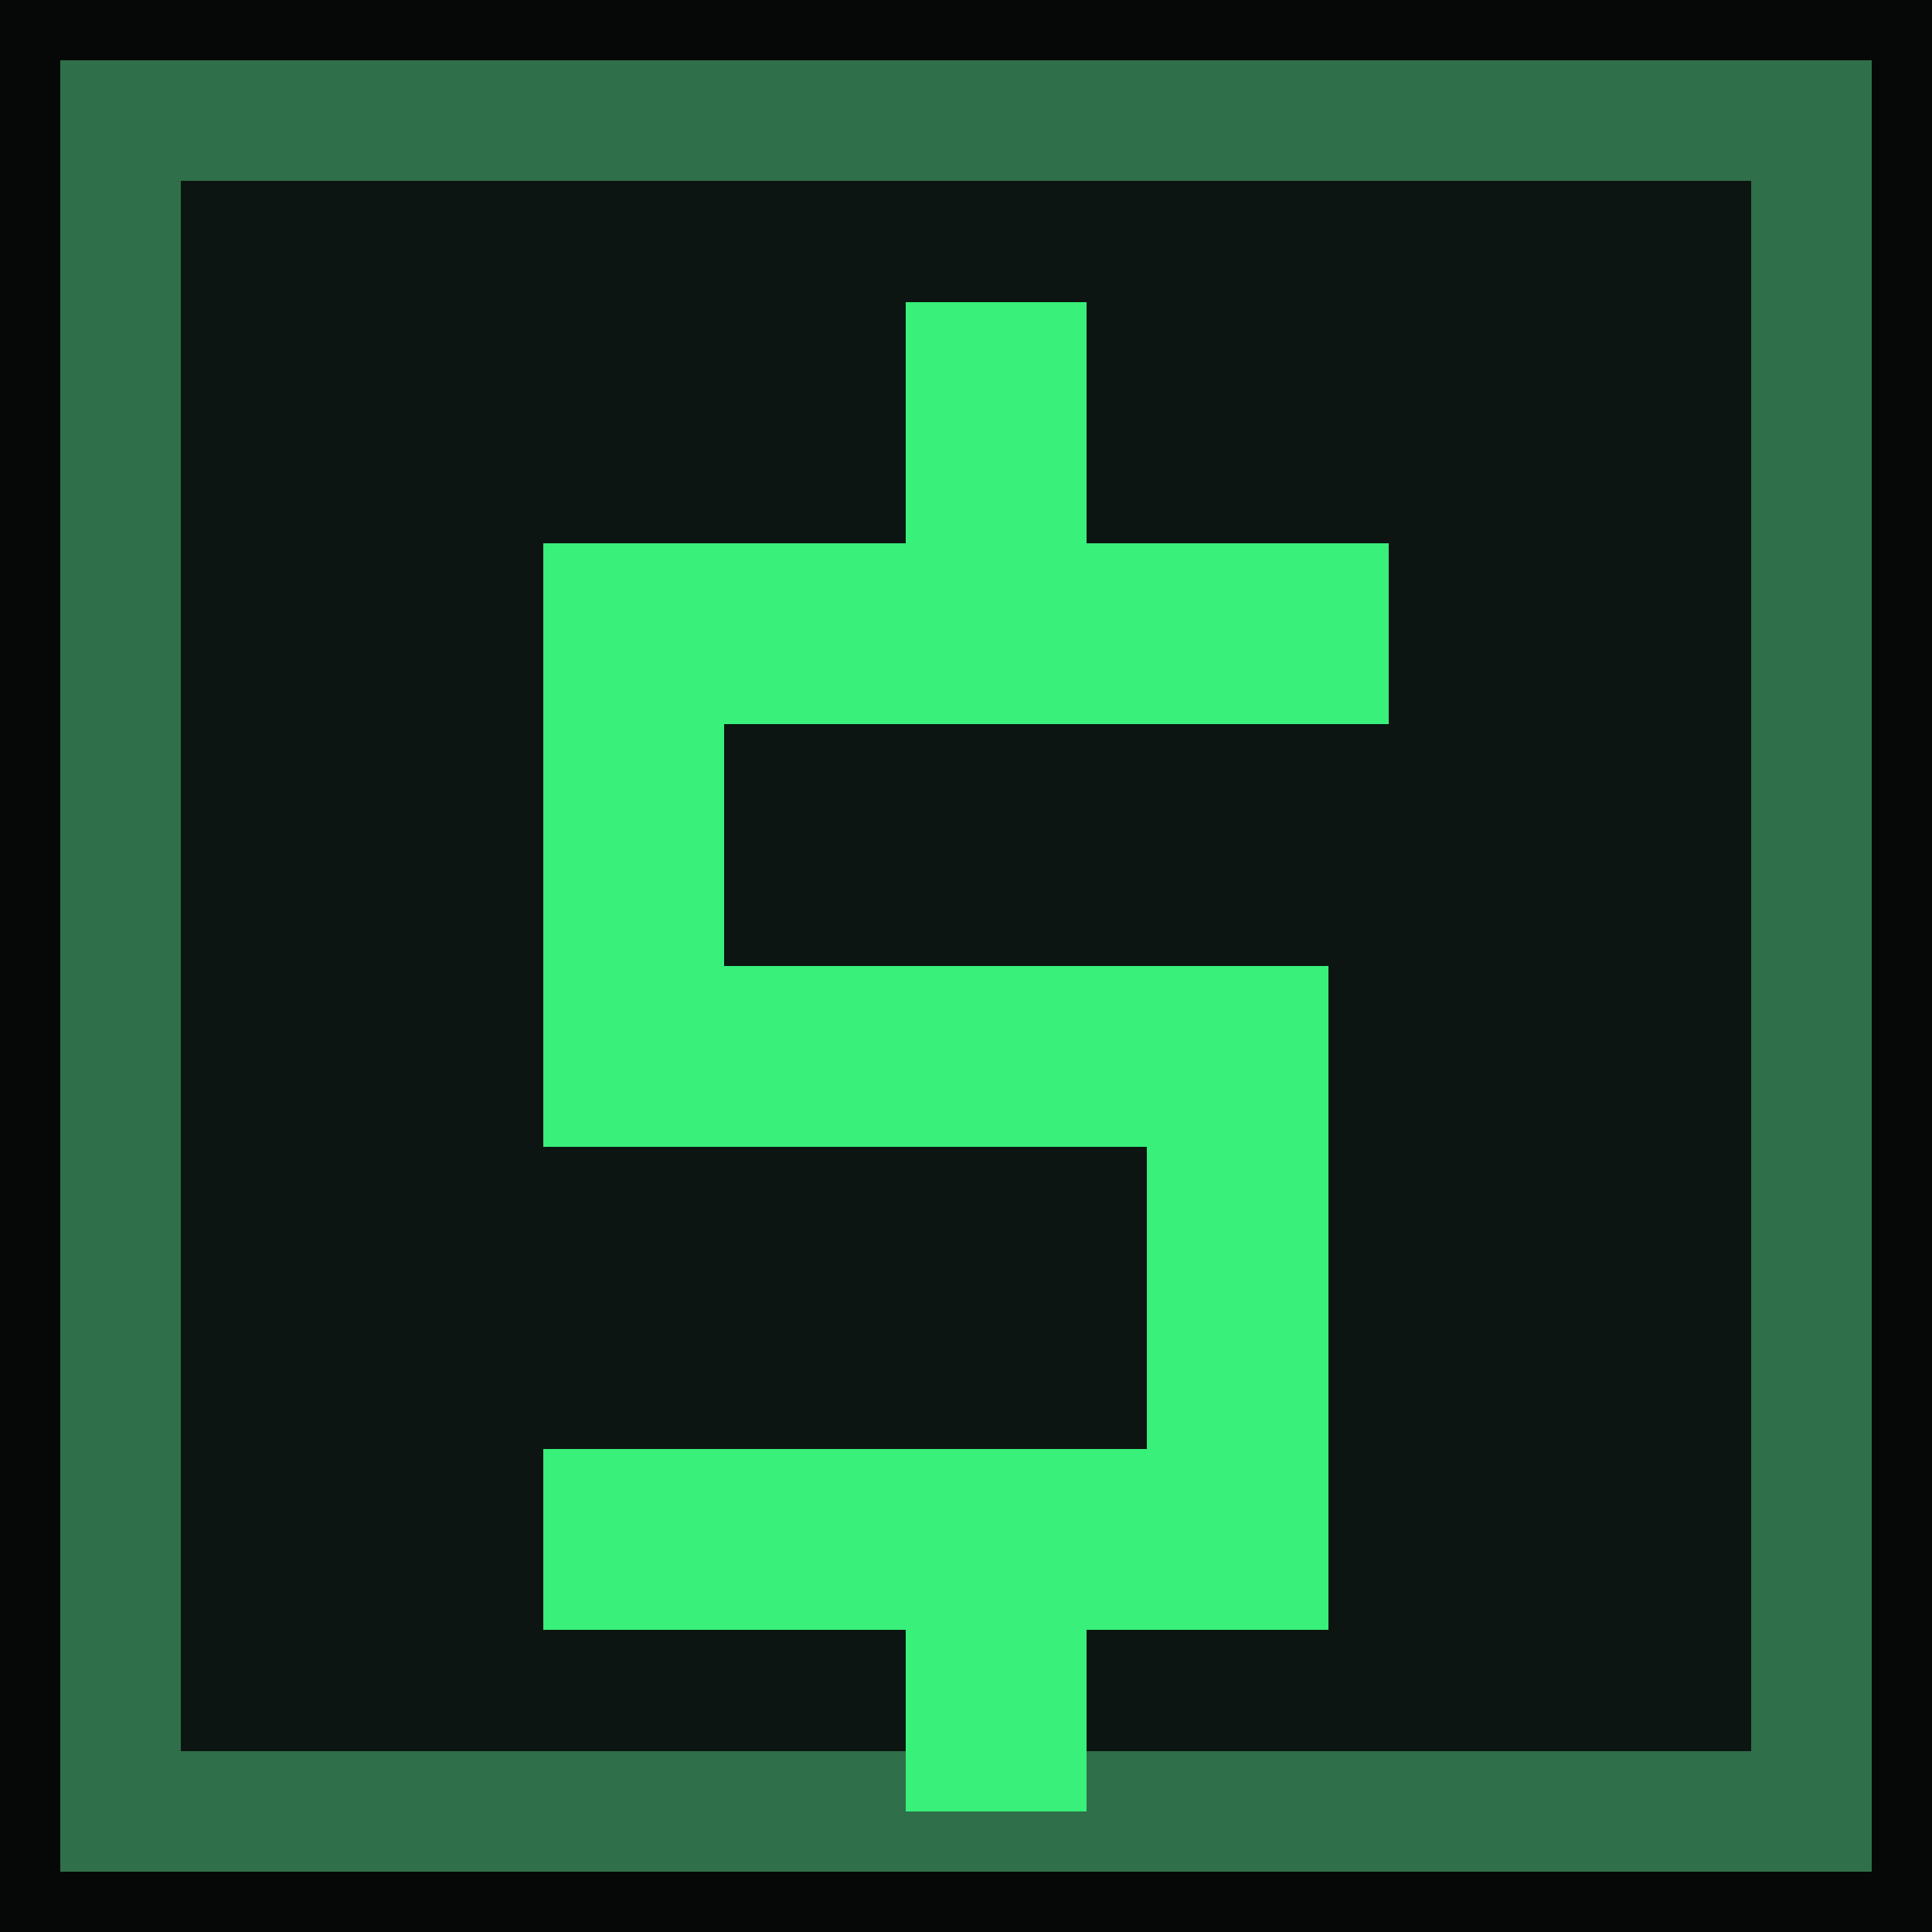
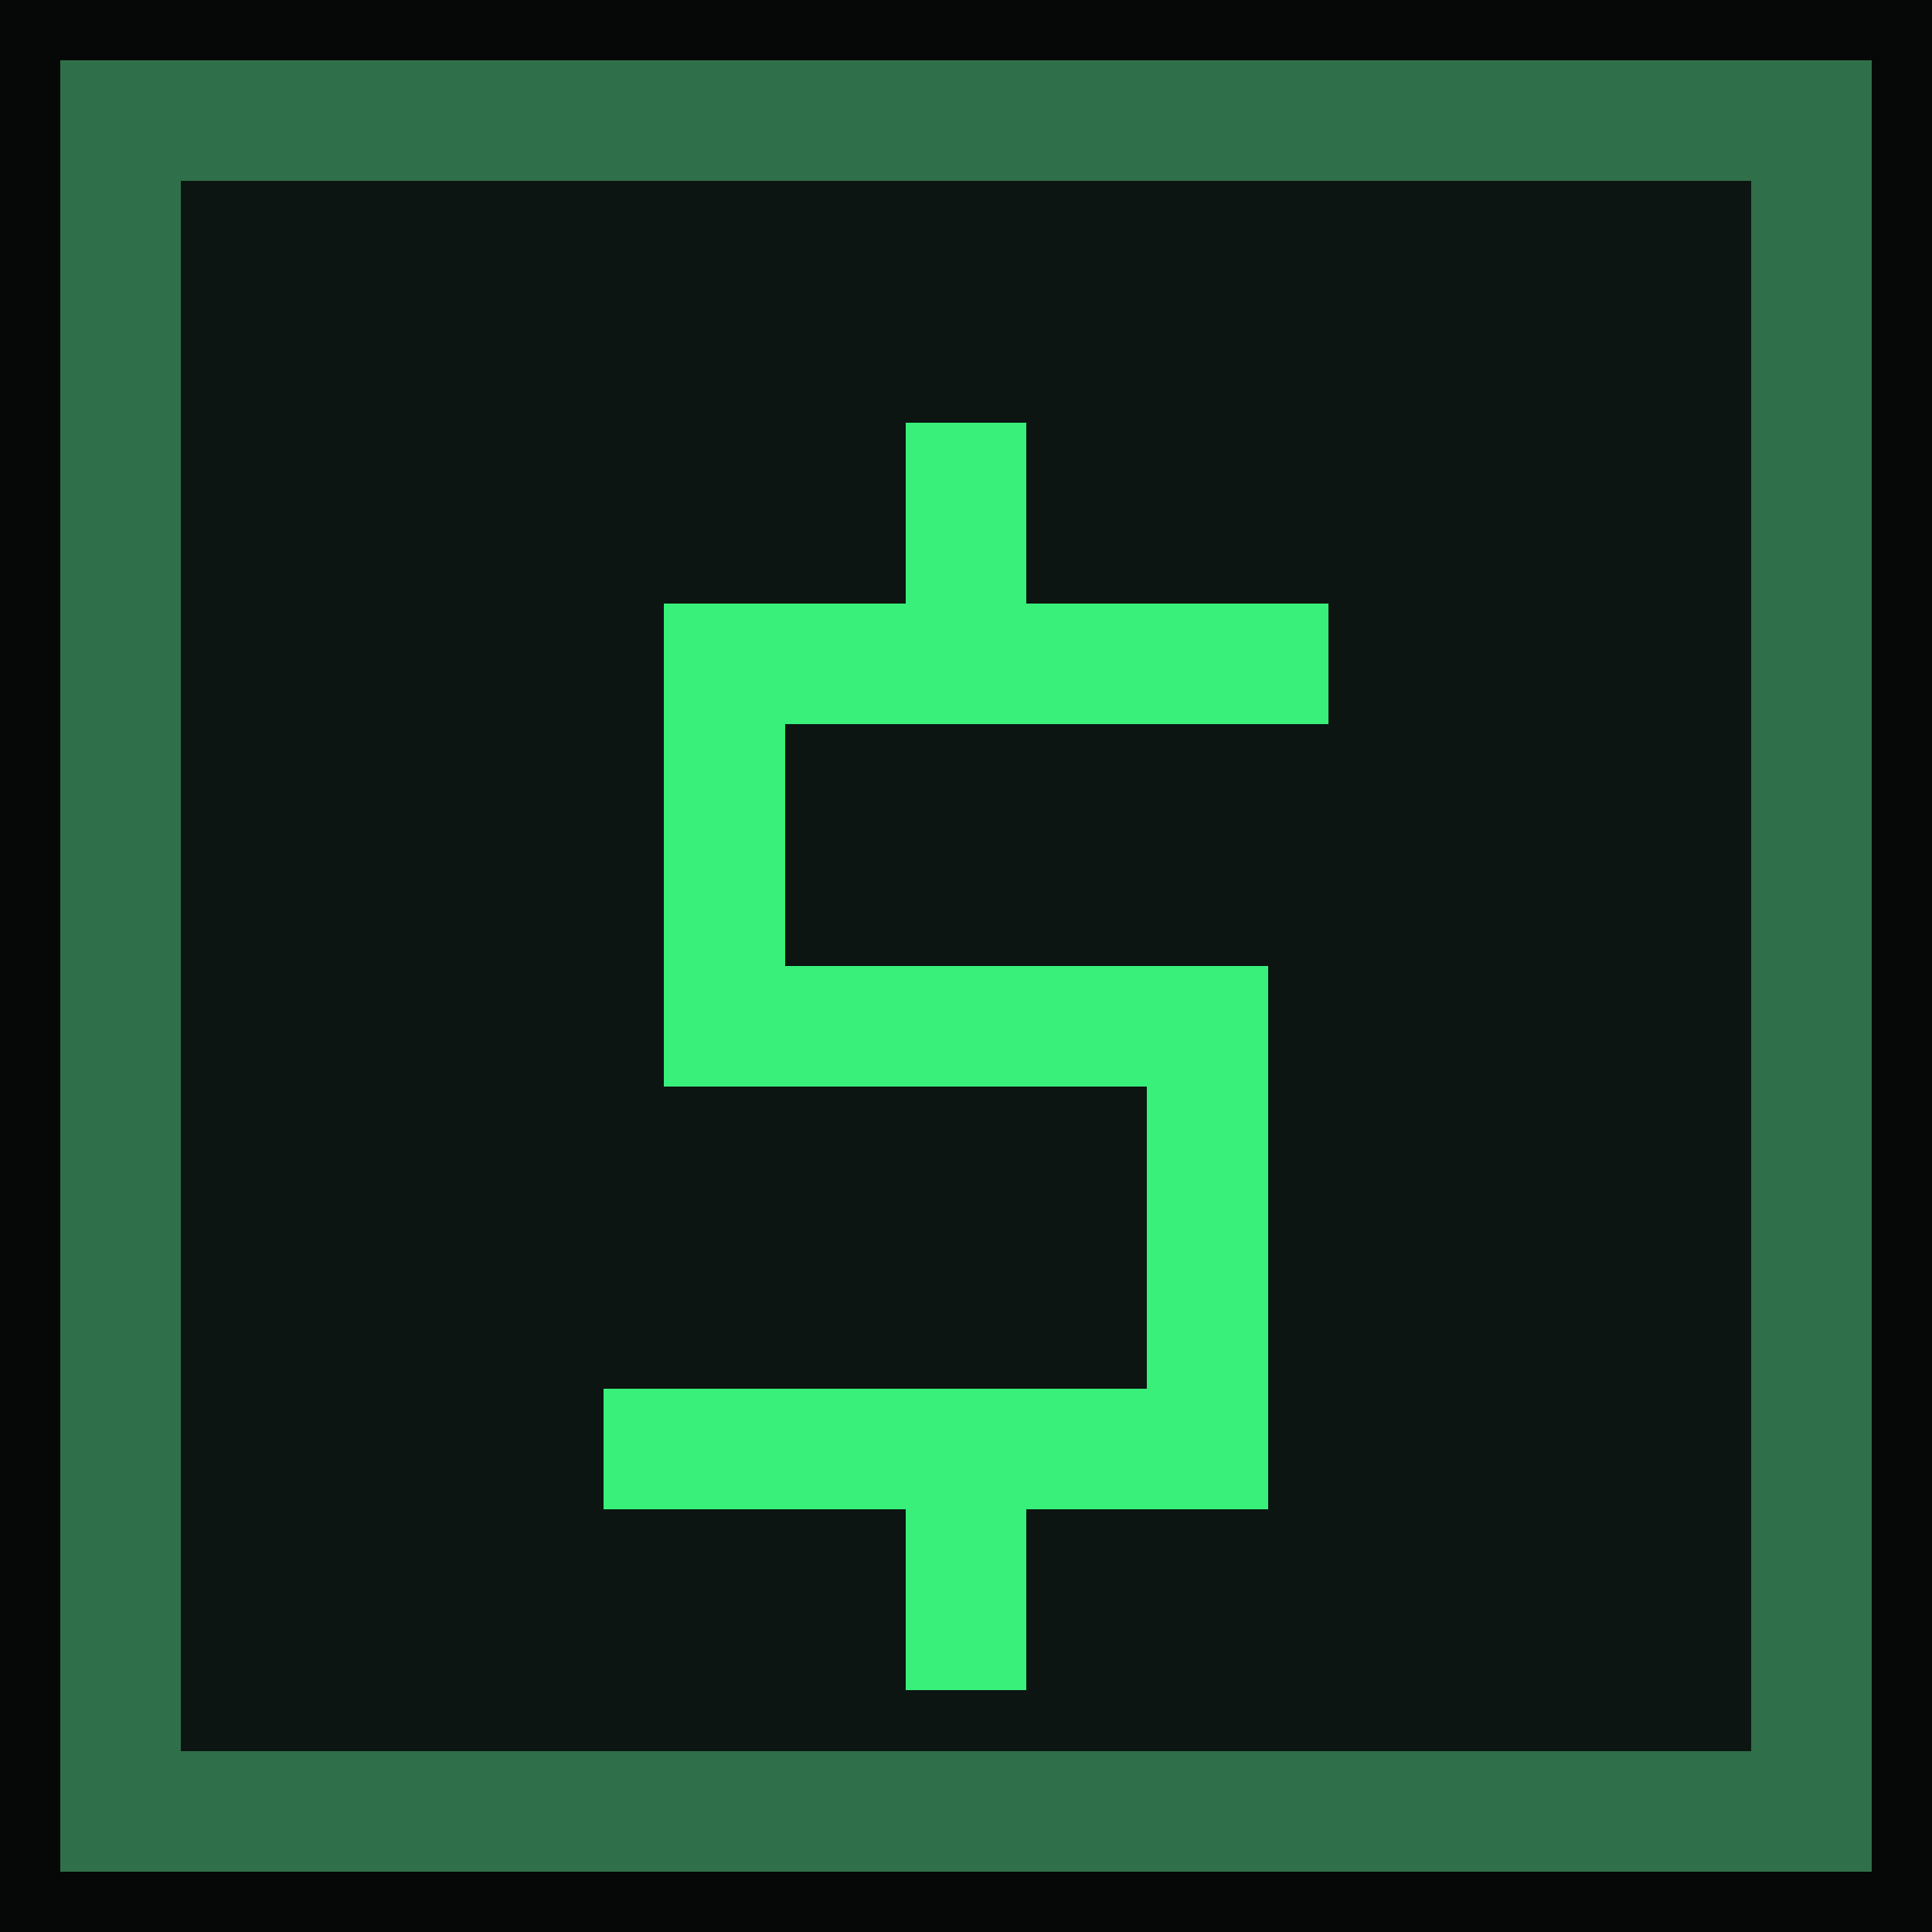
<svg xmlns="http://www.w3.org/2000/svg" viewBox="0 0 32 32" shape-rendering="crispEdges">
  <rect width="32" height="32" fill="#050807" />
  <rect x="2" y="2" width="28" height="28" fill="#0d1512" stroke="#2f6f49" stroke-width="2" />
-   <path fill="#38f07a" d="M15 5h3v4h5v3H12v4h10v11h-4v3h-3v-3h-6v-3h10v-5H9V9h6z" />
+   <path fill="#38f07a" d="M15 7h2v3h5v2h-9v4h8v9h-4v3h-2v-3h-5v-2h9v-5h-8v-8h4z" />
</svg>
